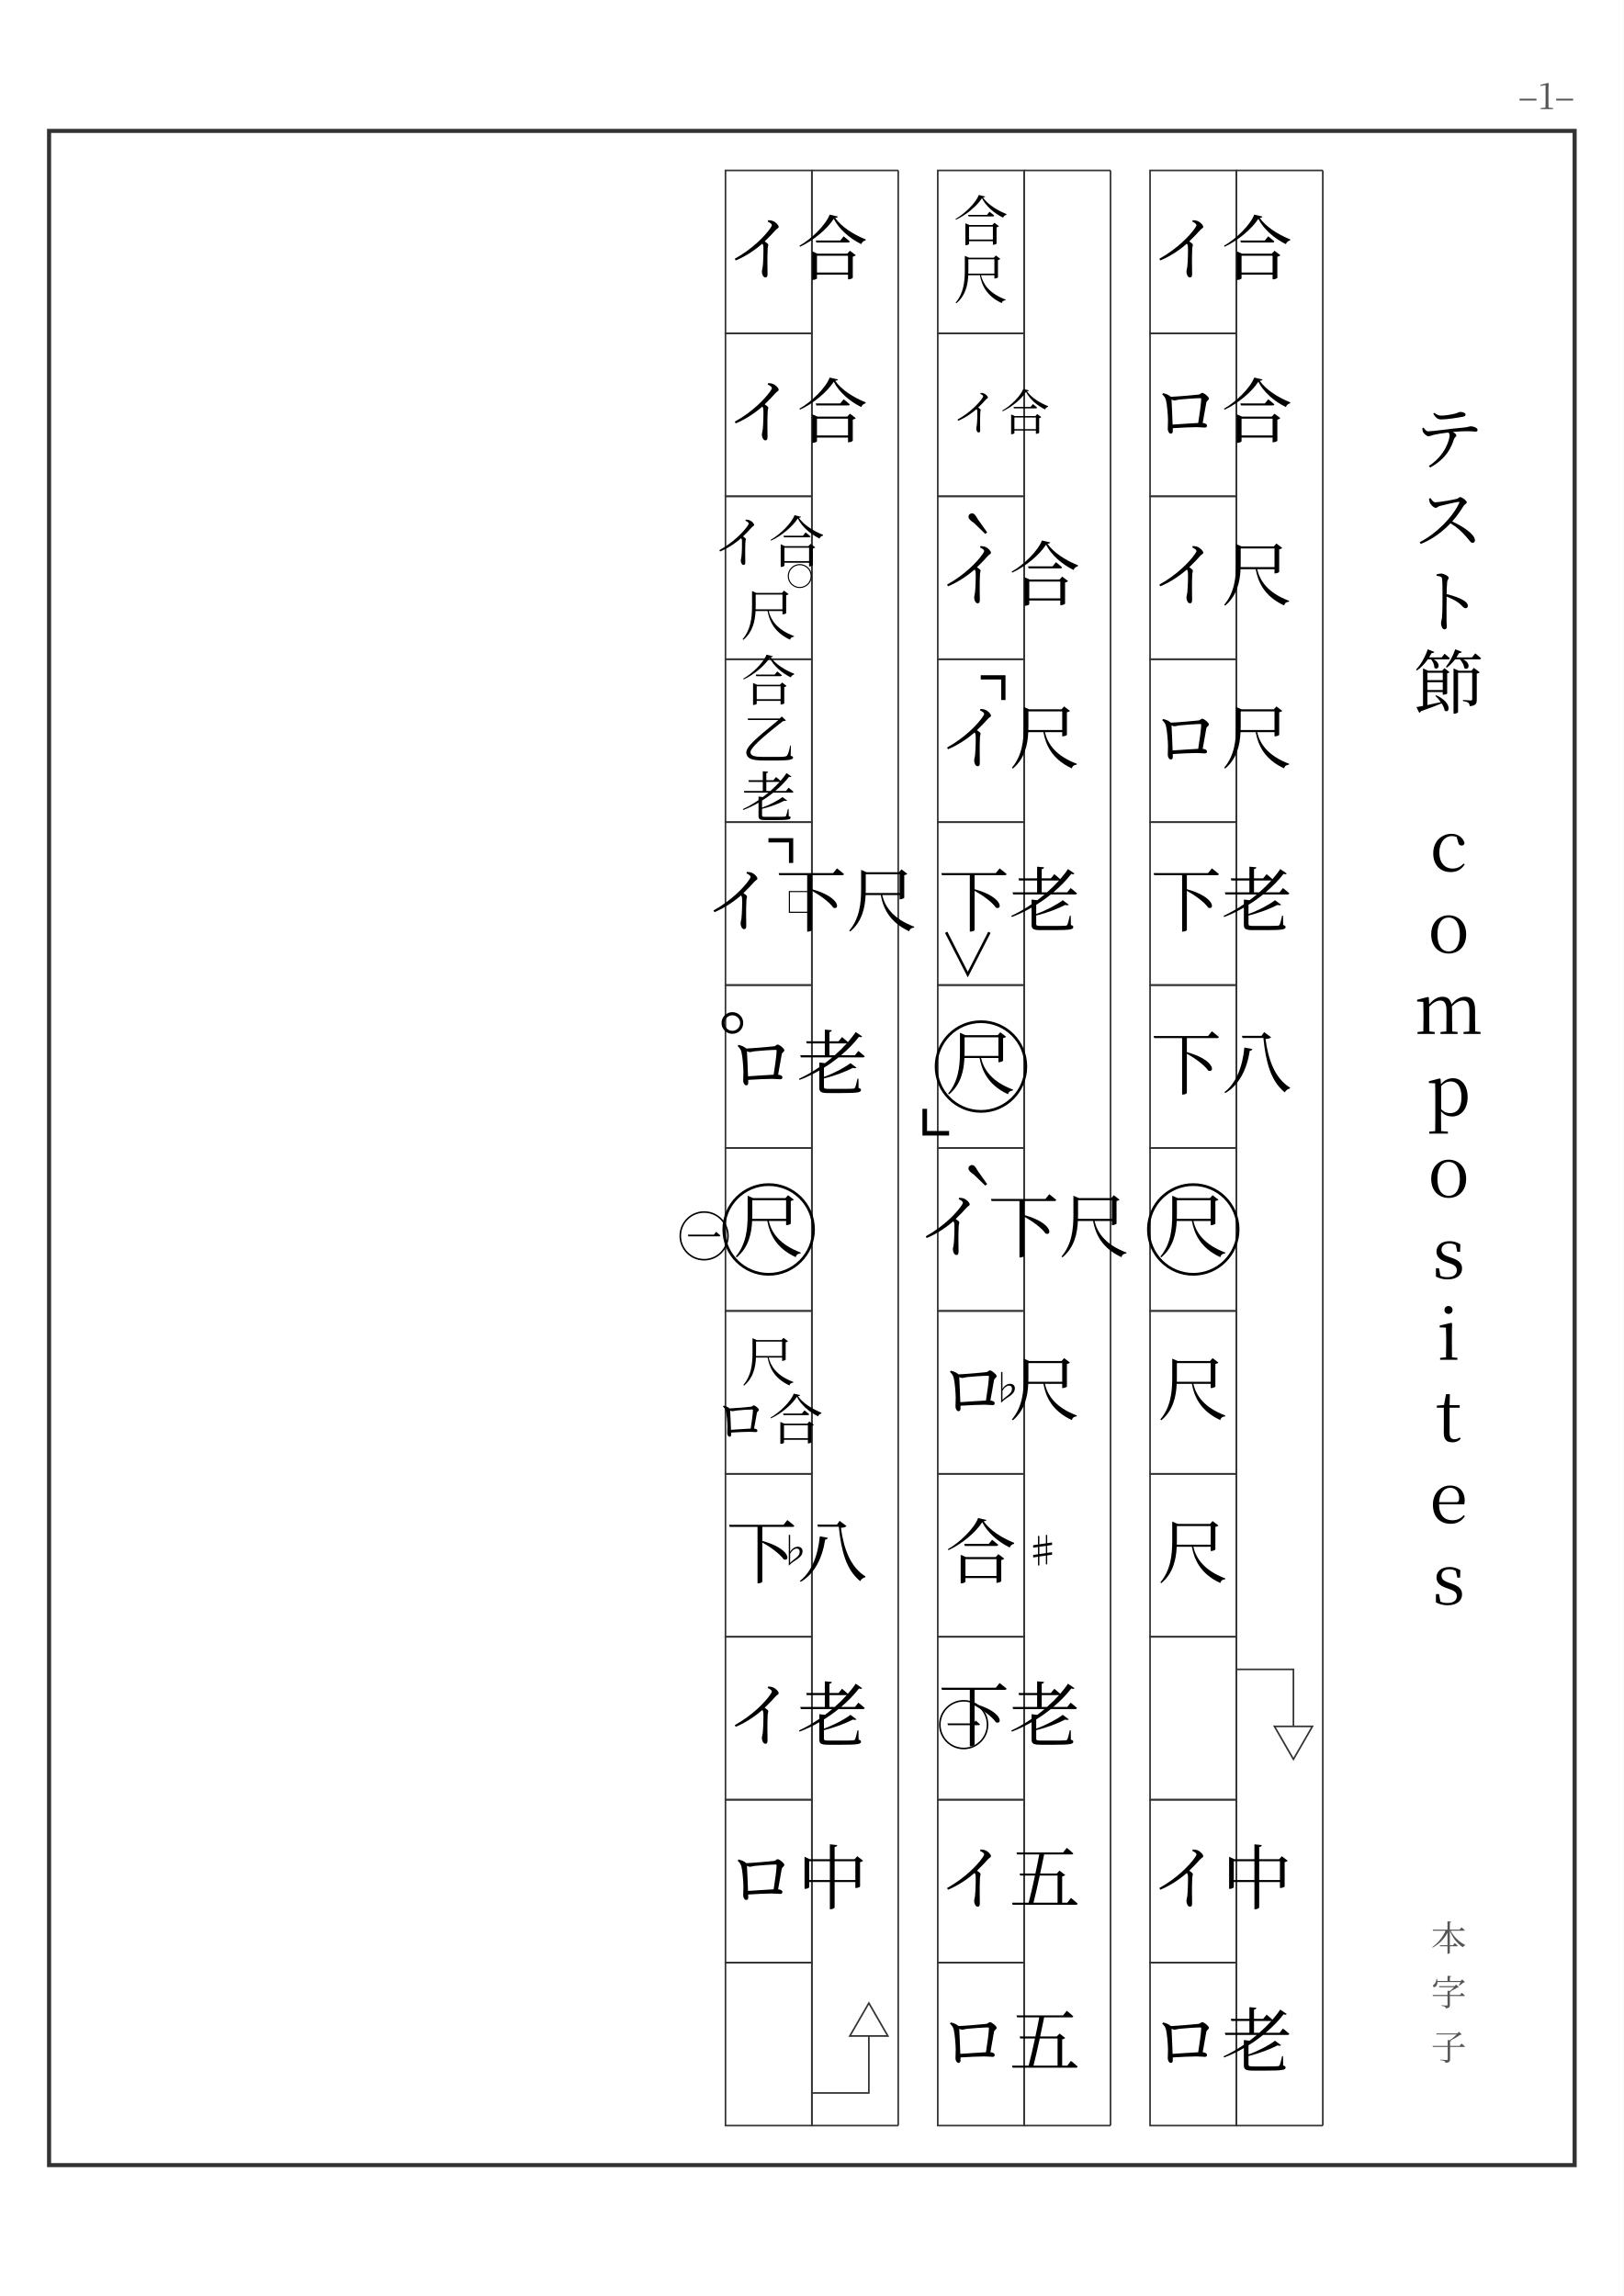
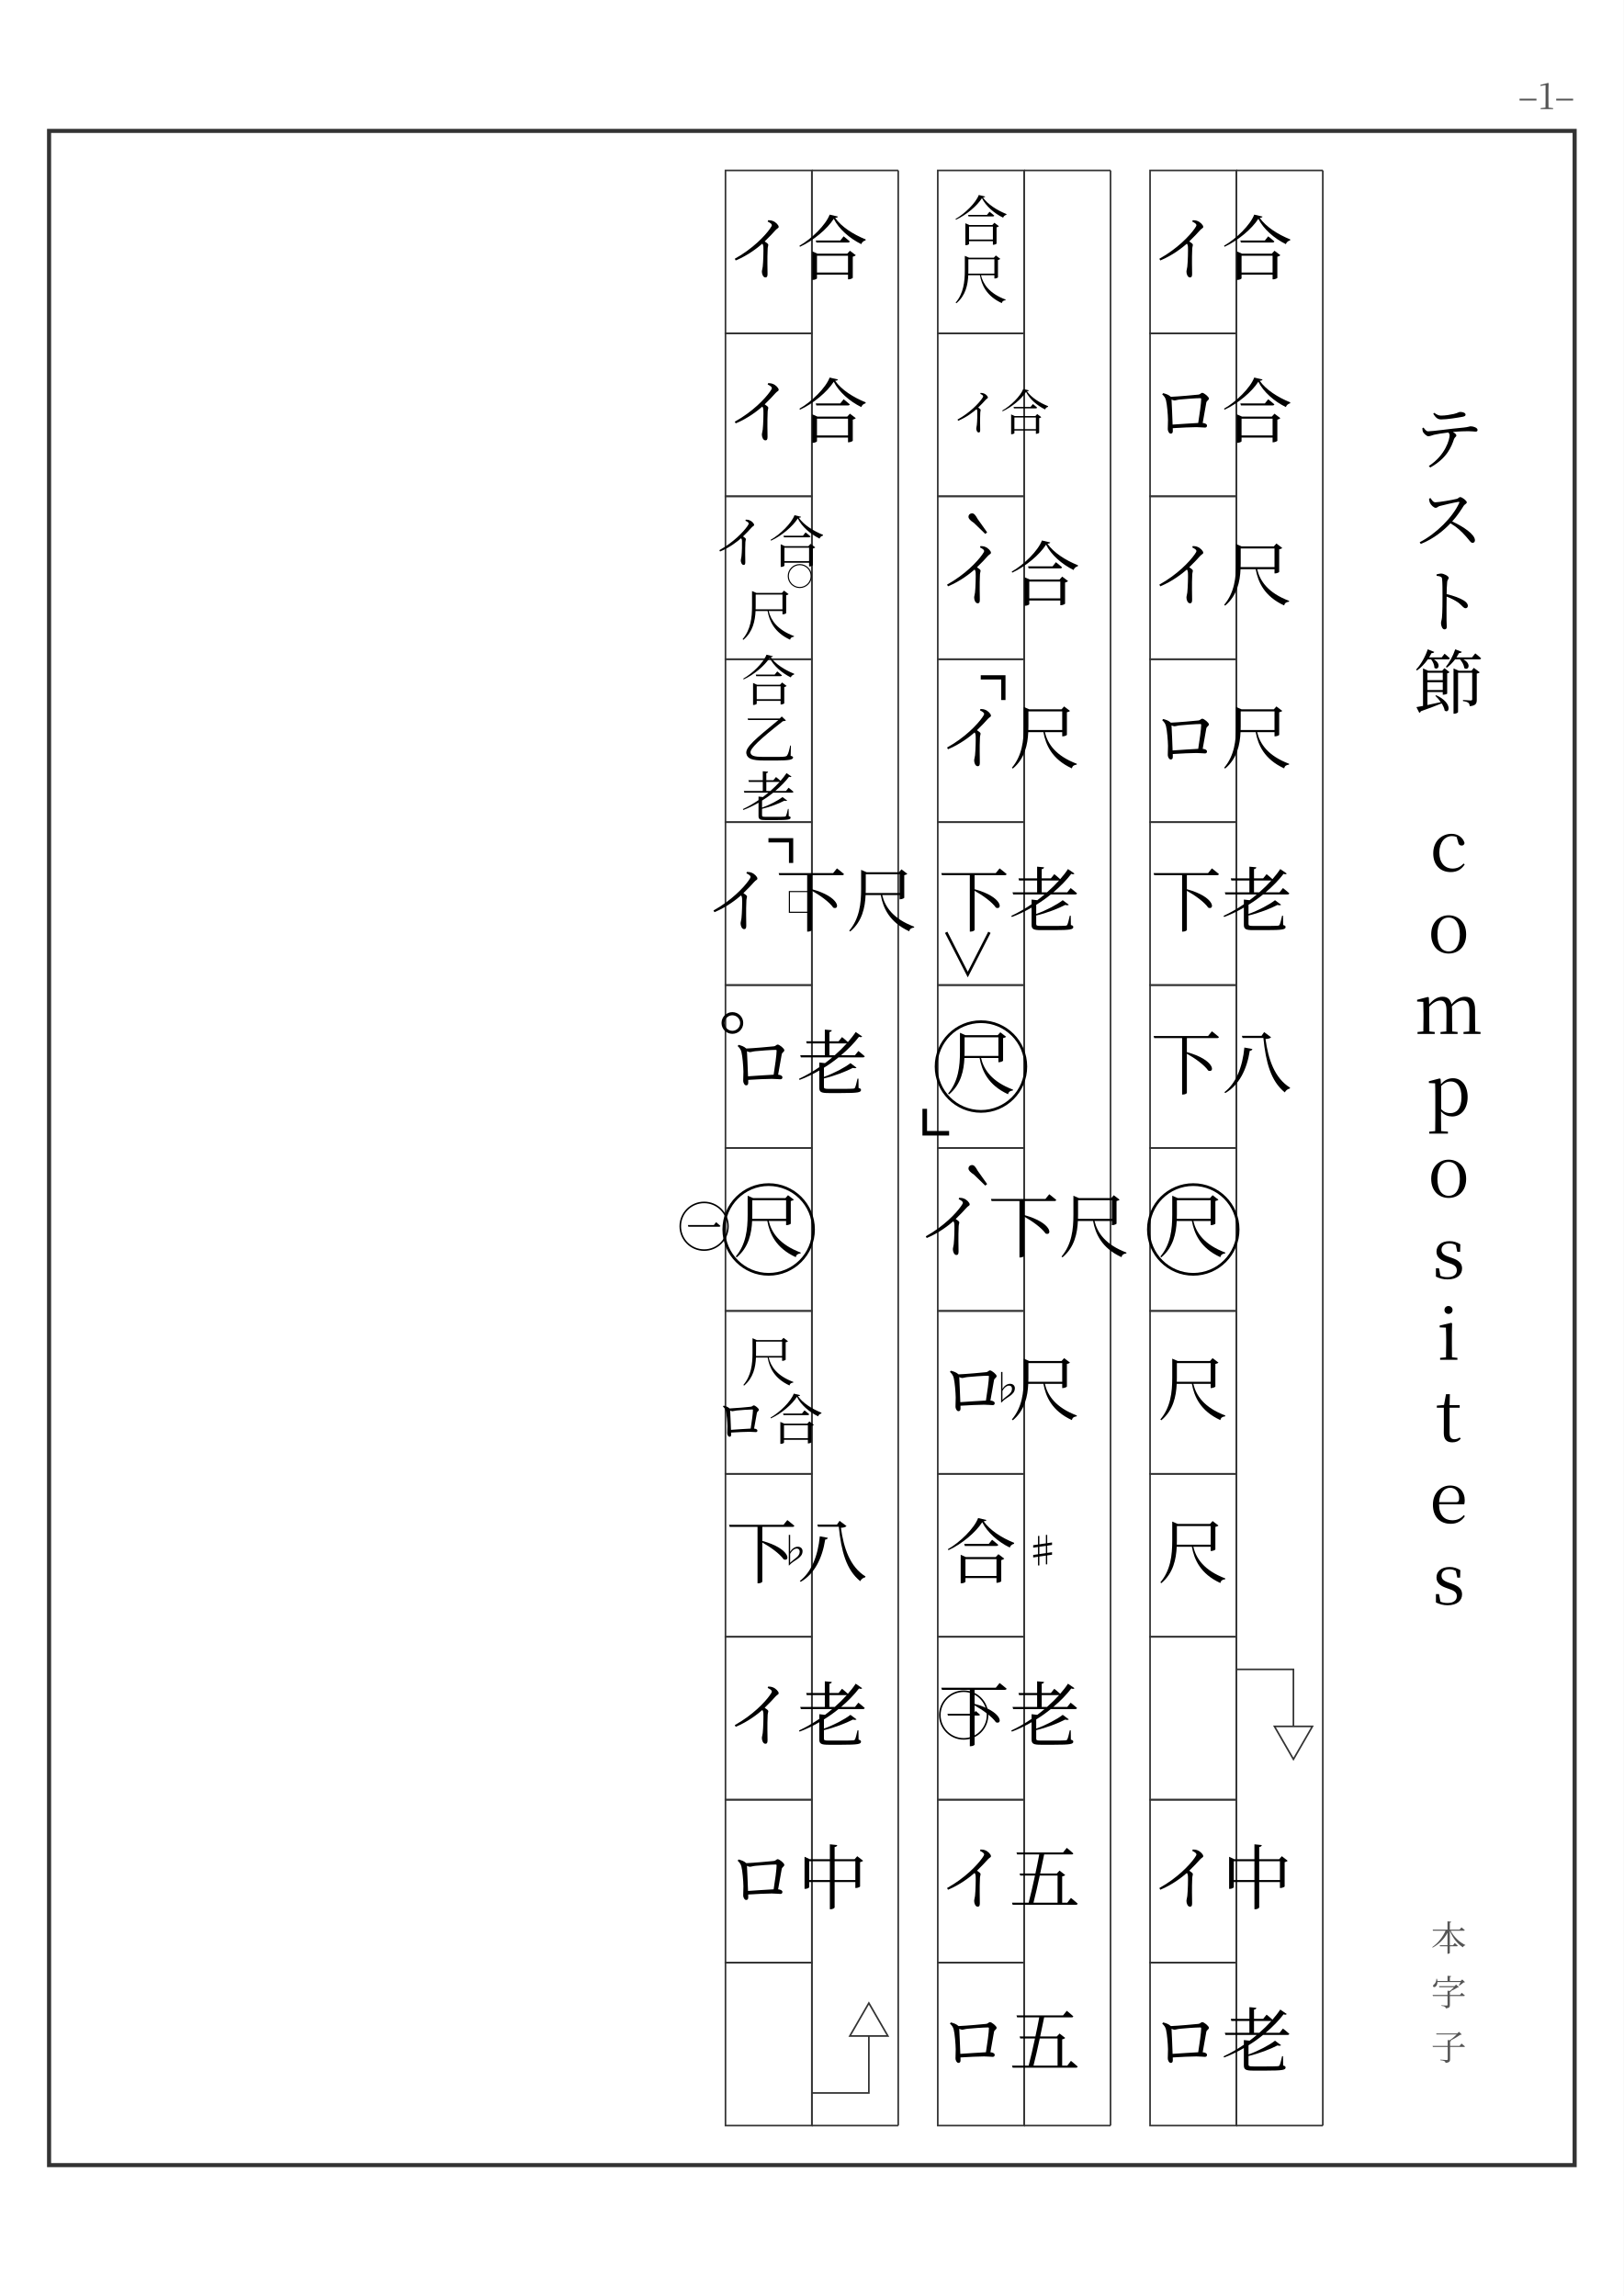
<svg xmlns="http://www.w3.org/2000/svg" width="21cm" height="29.7cm" viewBox="0 0 595.276 841.891">
  <rect width="100%" height="100%" fill="white" />
  <rect x="17.988" y="47.996" width="559.3" height="745.9" fill="none" stroke="#333333" stroke-width="1.5" />
  <text x="577.288" y="40.00" text-anchor="end" font-family="Hiragino Mincho ProN, YuMincho, 'MS PMincho', Noto Serif CJK JP, serif" font-size="13" fill="#555">–1–</text>
  <text x="531.124" y="170.031" text-anchor="middle" font-family="Hiragino Mincho ProN, YuMincho, 'MS PMincho', Noto Serif CJK JP, serif" font-size="25.689" fill="black">テ</text>
  <text x="531.124" y="199.901" text-anchor="middle" font-family="Hiragino Mincho ProN, YuMincho, 'MS PMincho', Noto Serif CJK JP, serif" font-size="25.689" fill="black">ス</text>
  <text x="531.124" y="229.772" text-anchor="middle" font-family="Hiragino Mincho ProN, YuMincho, 'MS PMincho', Noto Serif CJK JP, serif" font-size="25.689" fill="black">ト</text>
  <text x="531.124" y="259.643" text-anchor="middle" font-family="Hiragino Mincho ProN, YuMincho, 'MS PMincho', Noto Serif CJK JP, serif" font-size="25.689" fill="black">節</text>
  <text x="531.124" y="319.385" text-anchor="middle" font-family="Hiragino Mincho ProN, YuMincho, 'MS PMincho', Noto Serif CJK JP, serif" font-size="25.689" fill="black">c</text>
  <text x="531.124" y="349.256" text-anchor="middle" font-family="Hiragino Mincho ProN, YuMincho, 'MS PMincho', Noto Serif CJK JP, serif" font-size="25.689" fill="black">o</text>
  <text x="531.124" y="379.126" text-anchor="middle" font-family="Hiragino Mincho ProN, YuMincho, 'MS PMincho', Noto Serif CJK JP, serif" font-size="25.689" fill="black">m</text>
  <text x="531.124" y="408.997" text-anchor="middle" font-family="Hiragino Mincho ProN, YuMincho, 'MS PMincho', Noto Serif CJK JP, serif" font-size="25.689" fill="black">p</text>
  <text x="531.124" y="438.868" text-anchor="middle" font-family="Hiragino Mincho ProN, YuMincho, 'MS PMincho', Noto Serif CJK JP, serif" font-size="25.689" fill="black">o</text>
  <text x="531.124" y="468.739" text-anchor="middle" font-family="Hiragino Mincho ProN, YuMincho, 'MS PMincho', Noto Serif CJK JP, serif" font-size="25.689" fill="black">s</text>
  <text x="531.124" y="498.61" text-anchor="middle" font-family="Hiragino Mincho ProN, YuMincho, 'MS PMincho', Noto Serif CJK JP, serif" font-size="25.689" fill="black">i</text>
  <text x="531.124" y="528.481" text-anchor="middle" font-family="Hiragino Mincho ProN, YuMincho, 'MS PMincho', Noto Serif CJK JP, serif" font-size="25.689" fill="black">t</text>
  <text x="531.124" y="558.351" text-anchor="middle" font-family="Hiragino Mincho ProN, YuMincho, 'MS PMincho', Noto Serif CJK JP, serif" font-size="25.689" fill="black">e</text>
  <text x="531.124" y="588.222" text-anchor="middle" font-family="Hiragino Mincho ProN, YuMincho, 'MS PMincho', Noto Serif CJK JP, serif" font-size="25.689" fill="black">s</text>
  <text x="531.124" y="715.396" text-anchor="middle" font-family="Hiragino Mincho ProN, YuMincho, 'MS PMincho', Noto Serif CJK JP, serif" font-size="13.0" fill="#555">本</text>
  <text x="531.124" y="735.396" text-anchor="middle" font-family="Hiragino Mincho ProN, YuMincho, 'MS PMincho', Noto Serif CJK JP, serif" font-size="13.0" fill="#555">字</text>
  <text x="531.124" y="755.396" text-anchor="middle" font-family="Hiragino Mincho ProN, YuMincho, 'MS PMincho', Noto Serif CJK JP, serif" font-size="13.0" fill="#555">子</text>
  <line x1="453.295" y1="62.496" x2="453.295" y2="779.396" stroke="#333333" stroke-width="0.6" />
  <line x1="484.96" y1="62.496" x2="484.96" y2="779.396" stroke="#333333" stroke-width="0.6" />
  <line x1="453.295" y1="62.496" x2="484.96" y2="62.496" stroke="#333333" stroke-width="0.6" />
  <line x1="453.295" y1="779.396" x2="484.96" y2="779.396" stroke="#333333" stroke-width="0.6" />
  <rect x="421.631" y="62.496" width="31.664" height="59.742" fill="none" stroke="#333333" stroke-width="0.6" />
  <rect x="421.631" y="122.237" width="31.664" height="59.742" fill="none" stroke="#333333" stroke-width="0.6" />
  <rect x="421.631" y="181.979" width="31.664" height="59.742" fill="none" stroke="#333333" stroke-width="0.6" />
  <rect x="421.631" y="241.721" width="31.664" height="59.742" fill="none" stroke="#333333" stroke-width="0.6" />
  <rect x="421.631" y="301.462" width="31.664" height="59.742" fill="none" stroke="#333333" stroke-width="0.6" />
  <rect x="421.631" y="361.204" width="31.664" height="59.742" fill="none" stroke="#333333" stroke-width="0.6" />
  <rect x="421.631" y="420.946" width="31.664" height="59.742" fill="none" stroke="#333333" stroke-width="0.6" />
  <rect x="421.631" y="480.687" width="31.664" height="59.742" fill="none" stroke="#333333" stroke-width="0.6" />
  <rect x="421.631" y="540.429" width="31.664" height="59.742" fill="none" stroke="#333333" stroke-width="0.6" />
  <rect x="421.631" y="600.171" width="31.664" height="59.742" fill="none" stroke="#333333" stroke-width="0.6" />
  <rect x="421.631" y="659.912" width="31.664" height="59.742" fill="none" stroke="#333333" stroke-width="0.6" />
  <rect x="421.631" y="719.654" width="31.664" height="59.742" fill="none" stroke="#333333" stroke-width="0.6" />
  <g class="repeat-arrow" fill="none" stroke="#333333" stroke-width="0.6">
    <path d="M 453.295 612.119 L 474.194 612.119 L 474.194 633.017" />
    <polygon points="467.228,633.017 481.16,633.017 474.194,645.083" />
  </g>
  <text x="421.863" y="100.634" font-family="Hiragino Mincho ProN, YuMincho, 'MS PMincho', Noto Serif CJK JP, serif" font-size="26.0" fill="black" textLength="31.2" lengthAdjust="spacingAndGlyphs">イ合</text>
  <text x="421.863" y="160.376" font-family="Hiragino Mincho ProN, YuMincho, 'MS PMincho', Noto Serif CJK JP, serif" font-size="26.0" fill="black" textLength="31.2" lengthAdjust="spacingAndGlyphs">ロ合</text>
  <text x="421.863" y="220.118" font-family="Hiragino Mincho ProN, YuMincho, 'MS PMincho', Noto Serif CJK JP, serif" font-size="26.0" fill="black" textLength="31.2" lengthAdjust="spacingAndGlyphs">イ尺</text>
  <text x="421.863" y="279.859" font-family="Hiragino Mincho ProN, YuMincho, 'MS PMincho', Noto Serif CJK JP, serif" font-size="26.0" fill="black" textLength="31.2" lengthAdjust="spacingAndGlyphs">ロ尺</text>
  <text x="421.863" y="339.601" font-family="Hiragino Mincho ProN, YuMincho, 'MS PMincho', Noto Serif CJK JP, serif" font-size="26.0" fill="black" textLength="31.2" lengthAdjust="spacingAndGlyphs">下老</text>
  <text x="421.863" y="399.343" font-family="Hiragino Mincho ProN, YuMincho, 'MS PMincho', Noto Serif CJK JP, serif" font-size="26.0" fill="black" textLength="31.2" lengthAdjust="spacingAndGlyphs">下八</text>
  <circle cx="437.463" cy="450.816" r="16.445" fill="none" stroke="black" stroke-width="1" />
  <text x="437.463" y="459.084" text-anchor="middle" font-family="Hiragino Mincho ProN, YuMincho, 'MS PMincho', Noto Serif CJK JP, serif" font-size="26.0" fill="black">尺</text>
  <text x="437.463" y="518.826" text-anchor="middle" font-family="Hiragino Mincho ProN, YuMincho, 'MS PMincho', Noto Serif CJK JP, serif" font-size="26.0" fill="black">尺</text>
  <text x="437.463" y="578.568" text-anchor="middle" font-family="Hiragino Mincho ProN, YuMincho, 'MS PMincho', Noto Serif CJK JP, serif" font-size="26.0" fill="black">尺</text>
  <text x="421.863" y="698.051" font-family="Hiragino Mincho ProN, YuMincho, 'MS PMincho', Noto Serif CJK JP, serif" font-size="26.0" fill="black" textLength="31.2" lengthAdjust="spacingAndGlyphs">イ中</text>
  <text x="421.863" y="757.793" font-family="Hiragino Mincho ProN, YuMincho, 'MS PMincho', Noto Serif CJK JP, serif" font-size="26.0" fill="black" textLength="31.2" lengthAdjust="spacingAndGlyphs">ロ老</text>
  <line x1="375.467" y1="62.496" x2="375.467" y2="779.396" stroke="#333333" stroke-width="0.6" />
  <line x1="407.131" y1="62.496" x2="407.131" y2="779.396" stroke="#333333" stroke-width="0.6" />
  <line x1="375.467" y1="62.496" x2="407.131" y2="62.496" stroke="#333333" stroke-width="0.6" />
  <line x1="375.467" y1="779.396" x2="407.131" y2="779.396" stroke="#333333" stroke-width="0.6" />
  <rect x="343.803" y="62.496" width="31.664" height="59.742" fill="none" stroke="#333333" stroke-width="0.6" />
  <rect x="343.803" y="122.237" width="31.664" height="59.742" fill="none" stroke="#333333" stroke-width="0.6" />
  <rect x="343.803" y="181.979" width="31.664" height="59.742" fill="none" stroke="#333333" stroke-width="0.6" />
  <rect x="343.803" y="241.721" width="31.664" height="59.742" fill="none" stroke="#333333" stroke-width="0.6" />
  <rect x="343.803" y="301.462" width="31.664" height="59.742" fill="none" stroke="#333333" stroke-width="0.6" />
  <rect x="343.803" y="361.204" width="31.664" height="59.742" fill="none" stroke="#333333" stroke-width="0.6" />
  <rect x="343.803" y="420.946" width="31.664" height="59.742" fill="none" stroke="#333333" stroke-width="0.6" />
  <rect x="343.803" y="480.687" width="31.664" height="59.742" fill="none" stroke="#333333" stroke-width="0.6" />
  <rect x="343.803" y="540.429" width="31.664" height="59.742" fill="none" stroke="#333333" stroke-width="0.6" />
  <rect x="343.803" y="600.171" width="31.664" height="59.742" fill="none" stroke="#333333" stroke-width="0.6" />
  <rect x="343.803" y="659.912" width="31.664" height="59.742" fill="none" stroke="#333333" stroke-width="0.6" />
  <rect x="343.803" y="719.654" width="31.664" height="59.742" fill="none" stroke="#333333" stroke-width="0.6" />
  <text x="359.635" y="88.373" text-anchor="middle" font-family="Hiragino Mincho ProN, YuMincho, 'MS PMincho', Noto Serif CJK JP, serif" font-size="20" fill="black">合</text>
  <text x="359.635" y="109.693" text-anchor="middle" font-family="Hiragino Mincho ProN, YuMincho, 'MS PMincho', Noto Serif CJK JP, serif" font-size="20" fill="black">尺</text>
  <text x="348.835" y="157.832" font-family="Hiragino Mincho ProN, YuMincho, 'MS PMincho', Noto Serif CJK JP, serif" font-size="18" fill="black" textLength="21.6" lengthAdjust="spacingAndGlyphs">イ合</text>
  <text x="344.035" y="220.118" font-family="Hiragino Mincho ProN, YuMincho, 'MS PMincho', Noto Serif CJK JP, serif" font-size="26.0" fill="black" textLength="31.2" lengthAdjust="spacingAndGlyphs">イ合</text>
  <text x="358.467" y="217.778" text-anchor="middle" font-family="Hiragino Mincho ProN, YuMincho, 'MS PMincho', Noto Serif CJK JP, serif" font-size="34" fill="black">｀</text>
  <text x="344.035" y="279.859" font-family="Hiragino Mincho ProN, YuMincho, 'MS PMincho', Noto Serif CJK JP, serif" font-size="26.0" fill="black" textLength="31.2" lengthAdjust="spacingAndGlyphs">イ尺</text>
  <text x="362.467" y="268.419" text-anchor="middle" font-family="Hiragino Mincho ProN, YuMincho, 'MS PMincho', Noto Serif CJK JP, serif" font-size="26" fill="black">⌝</text>
  <text x="344.035" y="339.601" font-family="Hiragino Mincho ProN, YuMincho, 'MS PMincho', Noto Serif CJK JP, serif" font-size="26.0" fill="black" textLength="31.2" lengthAdjust="spacingAndGlyphs">下老</text>
  <text x="354.803" y="358.084" text-anchor="middle" font-family="Hiragino Mincho ProN, YuMincho, 'MS PMincho', Noto Serif CJK JP, serif" font-size="22" fill="black">∨</text>
  <circle cx="359.635" cy="391.075" r="16.445" fill="none" stroke="black" stroke-width="1" />
  <text x="359.635" y="399.343" text-anchor="middle" font-family="Hiragino Mincho ProN, YuMincho, 'MS PMincho', Noto Serif CJK JP, serif" font-size="26.0" fill="black">尺</text>
  <text x="344.815" y="410.783" text-anchor="middle" font-family="Hiragino Mincho ProN, YuMincho, 'MS PMincho', Noto Serif CJK JP, serif" font-size="28" fill="black">⌞</text>
  <text x="336.235" y="459.084" font-family="Hiragino Mincho ProN, YuMincho, 'MS PMincho', Noto Serif CJK JP, serif" font-size="26.0" fill="black" textLength="46.8" lengthAdjust="spacingAndGlyphs">イ下尺</text>
  <text x="358.467" y="456.744" text-anchor="middle" font-family="Hiragino Mincho ProN, YuMincho, 'MS PMincho', Noto Serif CJK JP, serif" font-size="34" fill="black">｀</text>
  <text x="344.035" y="518.826" font-family="Hiragino Mincho ProN, YuMincho, 'MS PMincho', Noto Serif CJK JP, serif" font-size="26.0" fill="black" textLength="31.2" lengthAdjust="spacingAndGlyphs">ロ尺</text>
  <text x="368.967" y="513.626" text-anchor="middle" font-family="Hiragino Mincho ProN, YuMincho, 'MS PMincho', Noto Serif CJK JP, serif" font-size="13" fill="black">♭</text>
  <text x="359.635" y="578.568" text-anchor="middle" font-family="Hiragino Mincho ProN, YuMincho, 'MS PMincho', Noto Serif CJK JP, serif" font-size="26.0" fill="black">合</text>
  <text x="382.255" y="573.368" text-anchor="middle" font-family="Hiragino Mincho ProN, YuMincho, 'MS PMincho', Noto Serif CJK JP, serif" font-size="13" fill="black">♯</text>
  <text x="344.035" y="638.309" font-family="Hiragino Mincho ProN, YuMincho, 'MS PMincho', Noto Serif CJK JP, serif" font-size="26.0" fill="black" textLength="31.2" lengthAdjust="spacingAndGlyphs">下老</text>
-   <text x="353.303" y="639.609" text-anchor="middle" font-family="Hiragino Mincho ProN, YuMincho, 'MS PMincho', Noto Serif CJK JP, serif" font-size="19" fill="black">㊀</text>
+   <text x="353.303" y="636.083" text-anchor="middle" font-family="Hiragino Mincho ProN, YuMincho, 'MS PMincho', Noto Serif CJK JP, serif" font-size="19" fill="black">㊀</text>
  <text x="344.035" y="698.051" font-family="Hiragino Mincho ProN, YuMincho, 'MS PMincho', Noto Serif CJK JP, serif" font-size="26.0" fill="black" textLength="31.2" lengthAdjust="spacingAndGlyphs">イ五</text>
  <text x="344.035" y="757.793" font-family="Hiragino Mincho ProN, YuMincho, 'MS PMincho', Noto Serif CJK JP, serif" font-size="26.0" fill="black" textLength="31.2" lengthAdjust="spacingAndGlyphs">ロ五</text>
  <line x1="297.638" y1="62.496" x2="297.638" y2="779.396" stroke="#333333" stroke-width="0.6" />
  <line x1="329.303" y1="62.496" x2="329.303" y2="779.396" stroke="#333333" stroke-width="0.6" />
  <line x1="297.638" y1="62.496" x2="329.303" y2="62.496" stroke="#333333" stroke-width="0.6" />
  <line x1="297.638" y1="779.396" x2="329.303" y2="779.396" stroke="#333333" stroke-width="0.6" />
  <rect x="265.974" y="62.496" width="31.664" height="59.742" fill="none" stroke="#333333" stroke-width="0.6" />
  <rect x="265.974" y="122.237" width="31.664" height="59.742" fill="none" stroke="#333333" stroke-width="0.6" />
  <rect x="265.974" y="181.979" width="31.664" height="59.742" fill="none" stroke="#333333" stroke-width="0.6" />
  <rect x="265.974" y="241.721" width="31.664" height="59.742" fill="none" stroke="#333333" stroke-width="0.6" />
  <rect x="265.974" y="301.462" width="31.664" height="59.742" fill="none" stroke="#333333" stroke-width="0.6" />
  <rect x="265.974" y="361.204" width="31.664" height="59.742" fill="none" stroke="#333333" stroke-width="0.6" />
  <rect x="265.974" y="420.946" width="31.664" height="59.742" fill="none" stroke="#333333" stroke-width="0.6" />
  <rect x="265.974" y="480.687" width="31.664" height="59.742" fill="none" stroke="#333333" stroke-width="0.6" />
  <rect x="265.974" y="540.429" width="31.664" height="59.742" fill="none" stroke="#333333" stroke-width="0.6" />
  <rect x="265.974" y="600.171" width="31.664" height="59.742" fill="none" stroke="#333333" stroke-width="0.6" />
  <rect x="265.974" y="659.912" width="31.664" height="59.742" fill="none" stroke="#333333" stroke-width="0.6" />
  <rect x="265.974" y="719.654" width="31.664" height="59.742" fill="none" stroke="#333333" stroke-width="0.6" />
  <g class="repeat-arrow" fill="none" stroke="#333333" stroke-width="0.6">
    <path d="M 297.638 767.447 L 318.537 767.447 L 318.537 746.549" />
    <polygon points="311.571,746.549 325.503,746.549 318.537,734.483" />
  </g>
  <text x="266.206" y="100.634" font-family="Hiragino Mincho ProN, YuMincho, 'MS PMincho', Noto Serif CJK JP, serif" font-size="26.0" fill="black" textLength="31.2" lengthAdjust="spacingAndGlyphs">イ合</text>
  <text x="266.206" y="160.376" font-family="Hiragino Mincho ProN, YuMincho, 'MS PMincho', Noto Serif CJK JP, serif" font-size="26.0" fill="black" textLength="31.2" lengthAdjust="spacingAndGlyphs">イ合</text>
  <text x="281.806" y="206.288" text-anchor="middle" font-family="Hiragino Mincho ProN, YuMincho, 'MS PMincho', Noto Serif CJK JP, serif" font-size="20.601" fill="black" textLength="24.721" lengthAdjust="spacingAndGlyphs">イ合</text>
  <text x="281.806" y="233.068" text-anchor="middle" font-family="Hiragino Mincho ProN, YuMincho, 'MS PMincho', Noto Serif CJK JP, serif" font-size="20.601" fill="black">尺</text>
  <text x="281.806" y="256.938" text-anchor="middle" font-family="Hiragino Mincho ProN, YuMincho, 'MS PMincho', Noto Serif CJK JP, serif" font-size="20" fill="black">合</text>
  <text x="281.806" y="278.258" text-anchor="middle" font-family="Hiragino Mincho ProN, YuMincho, 'MS PMincho', Noto Serif CJK JP, serif" font-size="20" fill="black">乙</text>
  <text x="281.806" y="299.578" text-anchor="middle" font-family="Hiragino Mincho ProN, YuMincho, 'MS PMincho', Noto Serif CJK JP, serif" font-size="20" fill="black">老</text>
  <text x="258.406" y="339.601" font-family="Hiragino Mincho ProN, YuMincho, 'MS PMincho', Noto Serif CJK JP, serif" font-size="26.0" fill="black" textLength="46.8" lengthAdjust="spacingAndGlyphs">イ下尺</text>
  <text x="284.638" y="328.161" text-anchor="middle" font-family="Hiragino Mincho ProN, YuMincho, 'MS PMincho', Noto Serif CJK JP, serif" font-size="26" fill="black">⌝</text>
  <text x="266.206" y="399.343" font-family="Hiragino Mincho ProN, YuMincho, 'MS PMincho', Noto Serif CJK JP, serif" font-size="26.0" fill="black" textLength="31.2" lengthAdjust="spacingAndGlyphs">ロ老</text>
  <text x="280.638" y="399.863" text-anchor="middle" font-family="Hiragino Mincho ProN, YuMincho, 'MS PMincho', Noto Serif CJK JP, serif" font-size="34" fill="black">゜</text>
  <circle cx="281.806" cy="450.816" r="16.445" fill="none" stroke="black" stroke-width="1" />
  <text x="281.806" y="459.084" text-anchor="middle" font-family="Hiragino Mincho ProN, YuMincho, 'MS PMincho', Noto Serif CJK JP, serif" font-size="26.0" fill="black">尺</text>
-   <text x="258.146" y="460.384" text-anchor="middle" font-family="Hiragino Mincho ProN, YuMincho, 'MS PMincho', Noto Serif CJK JP, serif" font-size="19" fill="black">㊀</text>
+   <text x="258.146" y="456.858" text-anchor="middle" font-family="Hiragino Mincho ProN, YuMincho, 'MS PMincho', Noto Serif CJK JP, serif" font-size="19" fill="black">㊀</text>
  <text x="281.806" y="506.565" text-anchor="middle" font-family="Hiragino Mincho ProN, YuMincho, 'MS PMincho', Noto Serif CJK JP, serif" font-size="20" fill="black">尺</text>
  <text x="281.806" y="527.885" text-anchor="middle" font-family="Hiragino Mincho ProN, YuMincho, 'MS PMincho', Noto Serif CJK JP, serif" font-size="20" fill="black" textLength="24" lengthAdjust="spacingAndGlyphs">ロ合</text>
  <text x="266.206" y="578.568" font-family="Hiragino Mincho ProN, YuMincho, 'MS PMincho', Noto Serif CJK JP, serif" font-size="26.0" fill="black" textLength="31.2" lengthAdjust="spacingAndGlyphs">下八</text>
  <text x="291.138" y="573.368" text-anchor="middle" font-family="Hiragino Mincho ProN, YuMincho, 'MS PMincho', Noto Serif CJK JP, serif" font-size="13" fill="black">♭</text>
  <text x="266.206" y="638.309" font-family="Hiragino Mincho ProN, YuMincho, 'MS PMincho', Noto Serif CJK JP, serif" font-size="26.0" fill="black" textLength="31.2" lengthAdjust="spacingAndGlyphs">イ老</text>
  <text x="266.206" y="698.051" font-family="Hiragino Mincho ProN, YuMincho, 'MS PMincho', Noto Serif CJK JP, serif" font-size="26.0" fill="black" textLength="31.2" lengthAdjust="spacingAndGlyphs">ロ中</text>
  <text x="293.205" y="215.03" text-anchor="middle" font-family="Hiragino Mincho ProN, YuMincho, 'MS PMincho', Noto Serif CJK JP, serif" font-size="10" fill="black">○</text>
  <text x="293.205" y="334.513" text-anchor="middle" font-family="Hiragino Mincho ProN, YuMincho, 'MS PMincho', Noto Serif CJK JP, serif" font-size="10" fill="black">□</text>
</svg>
